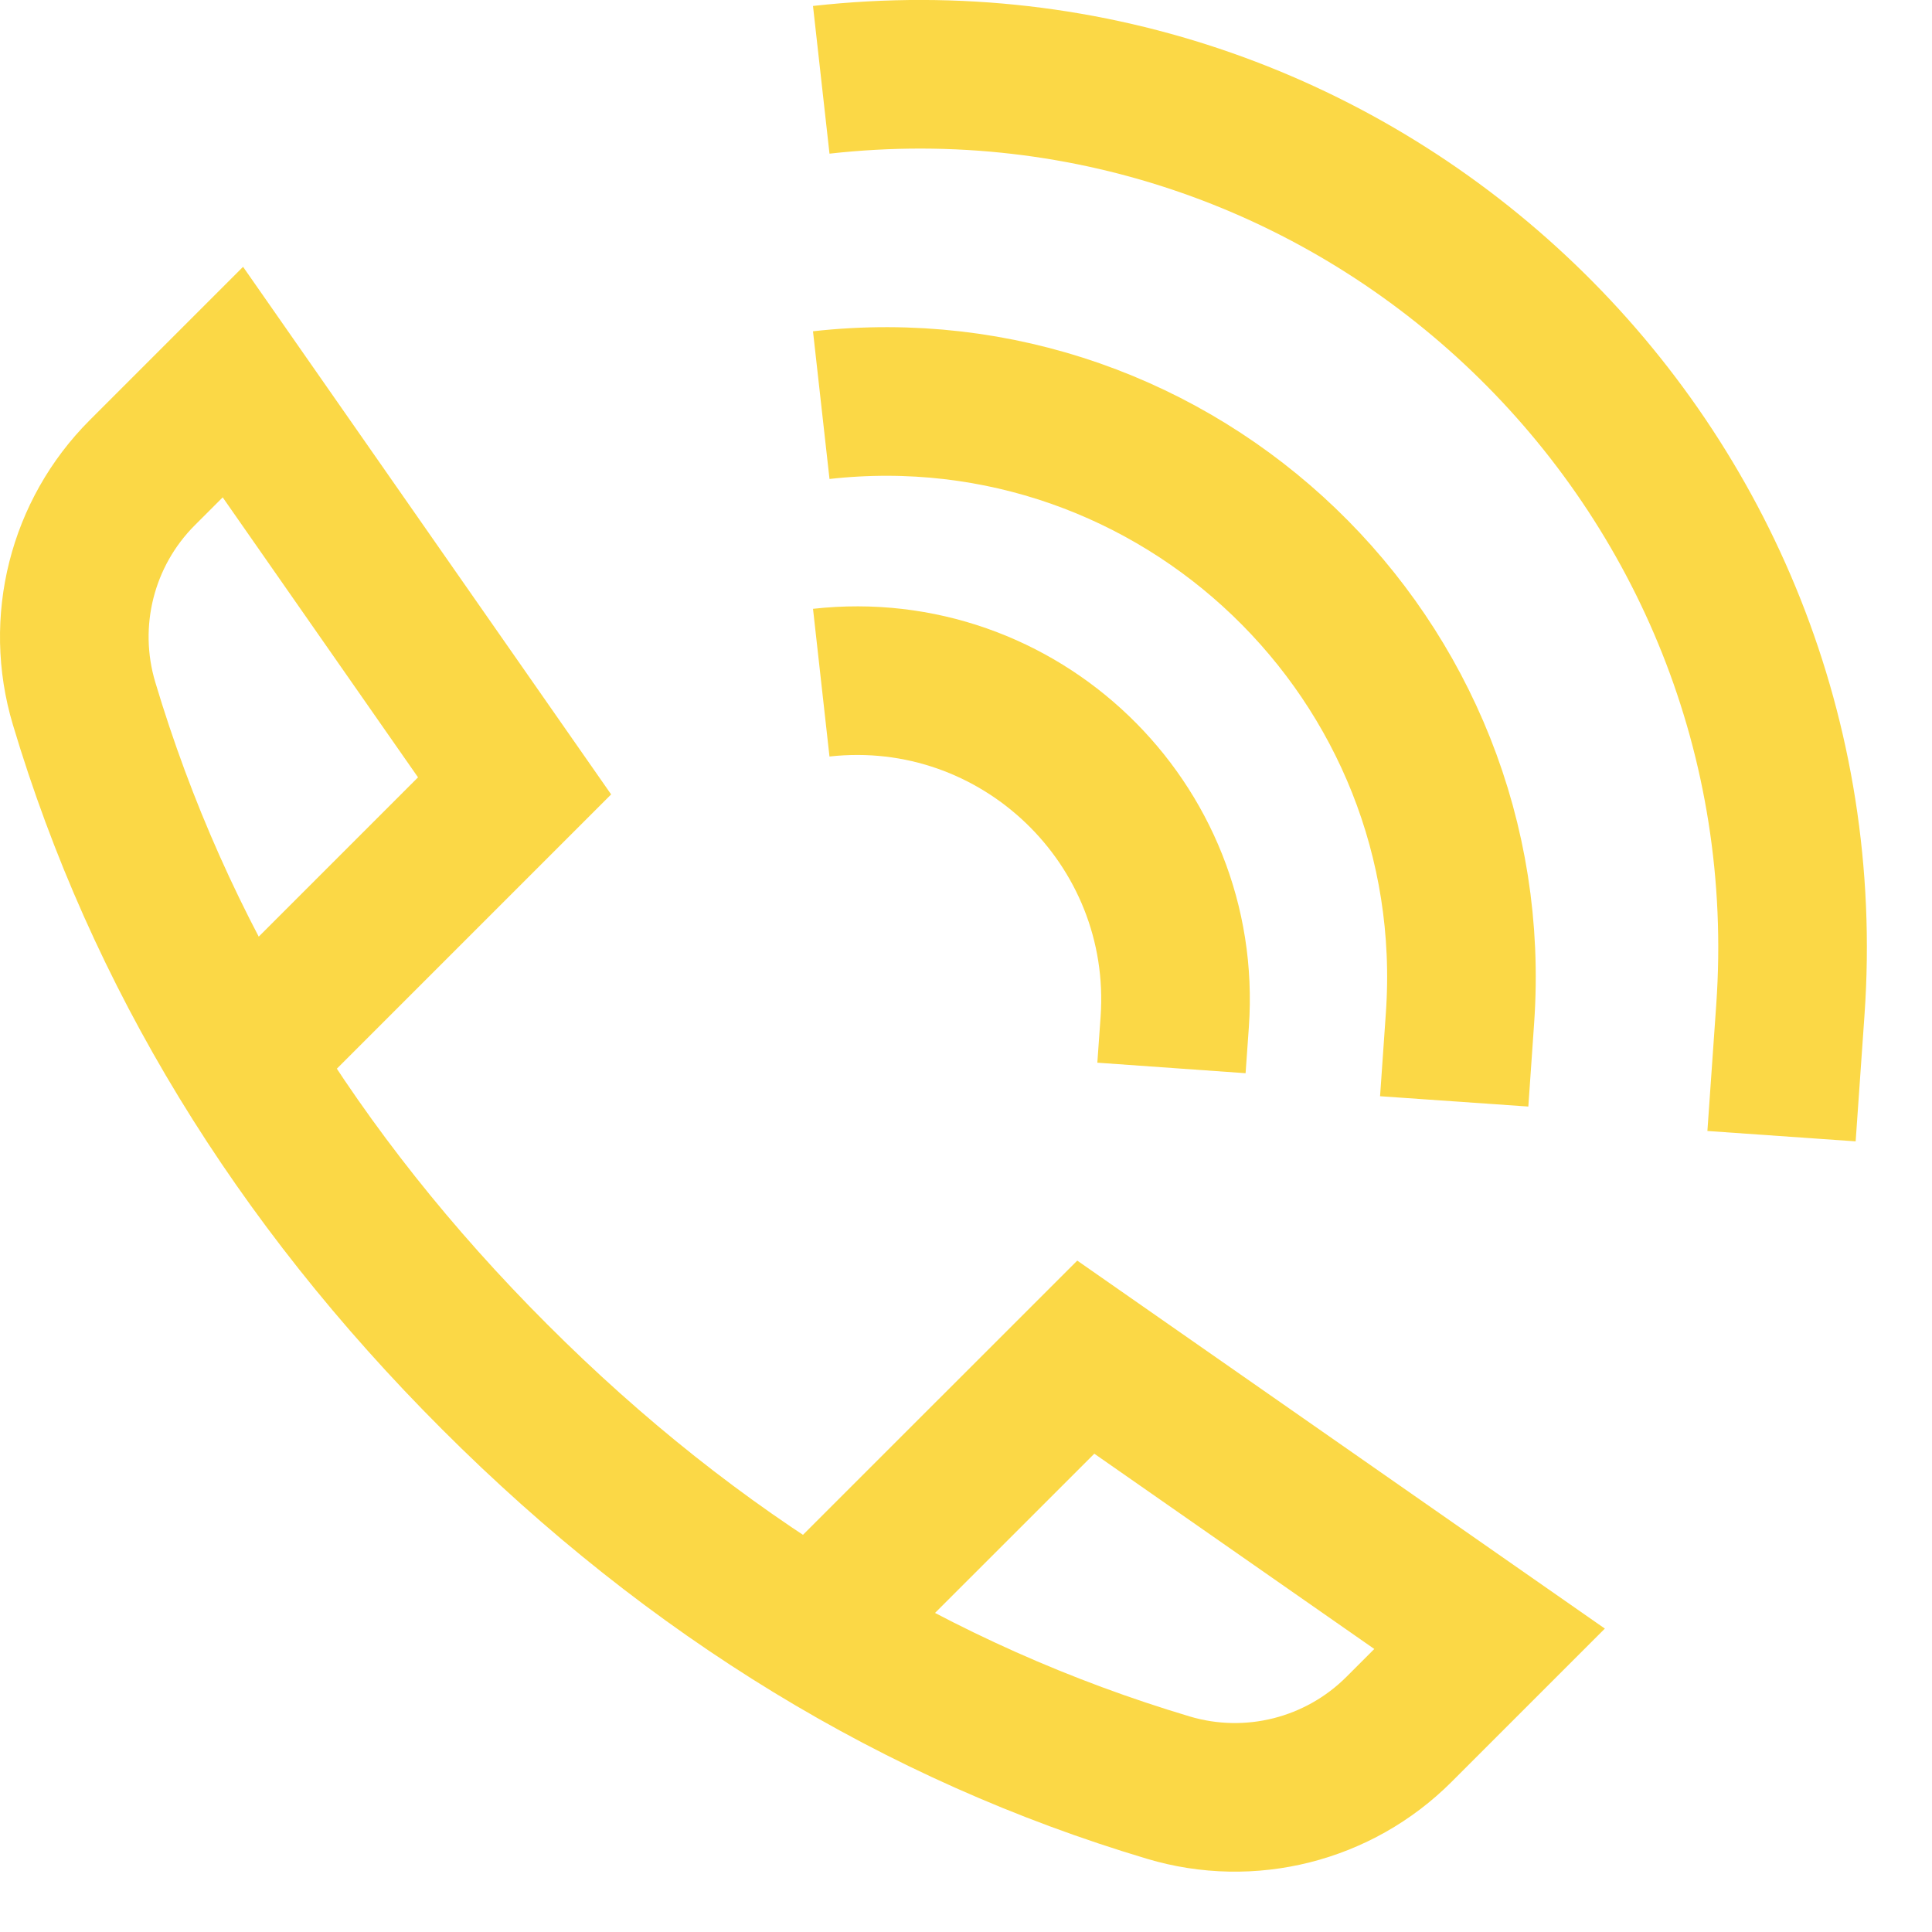
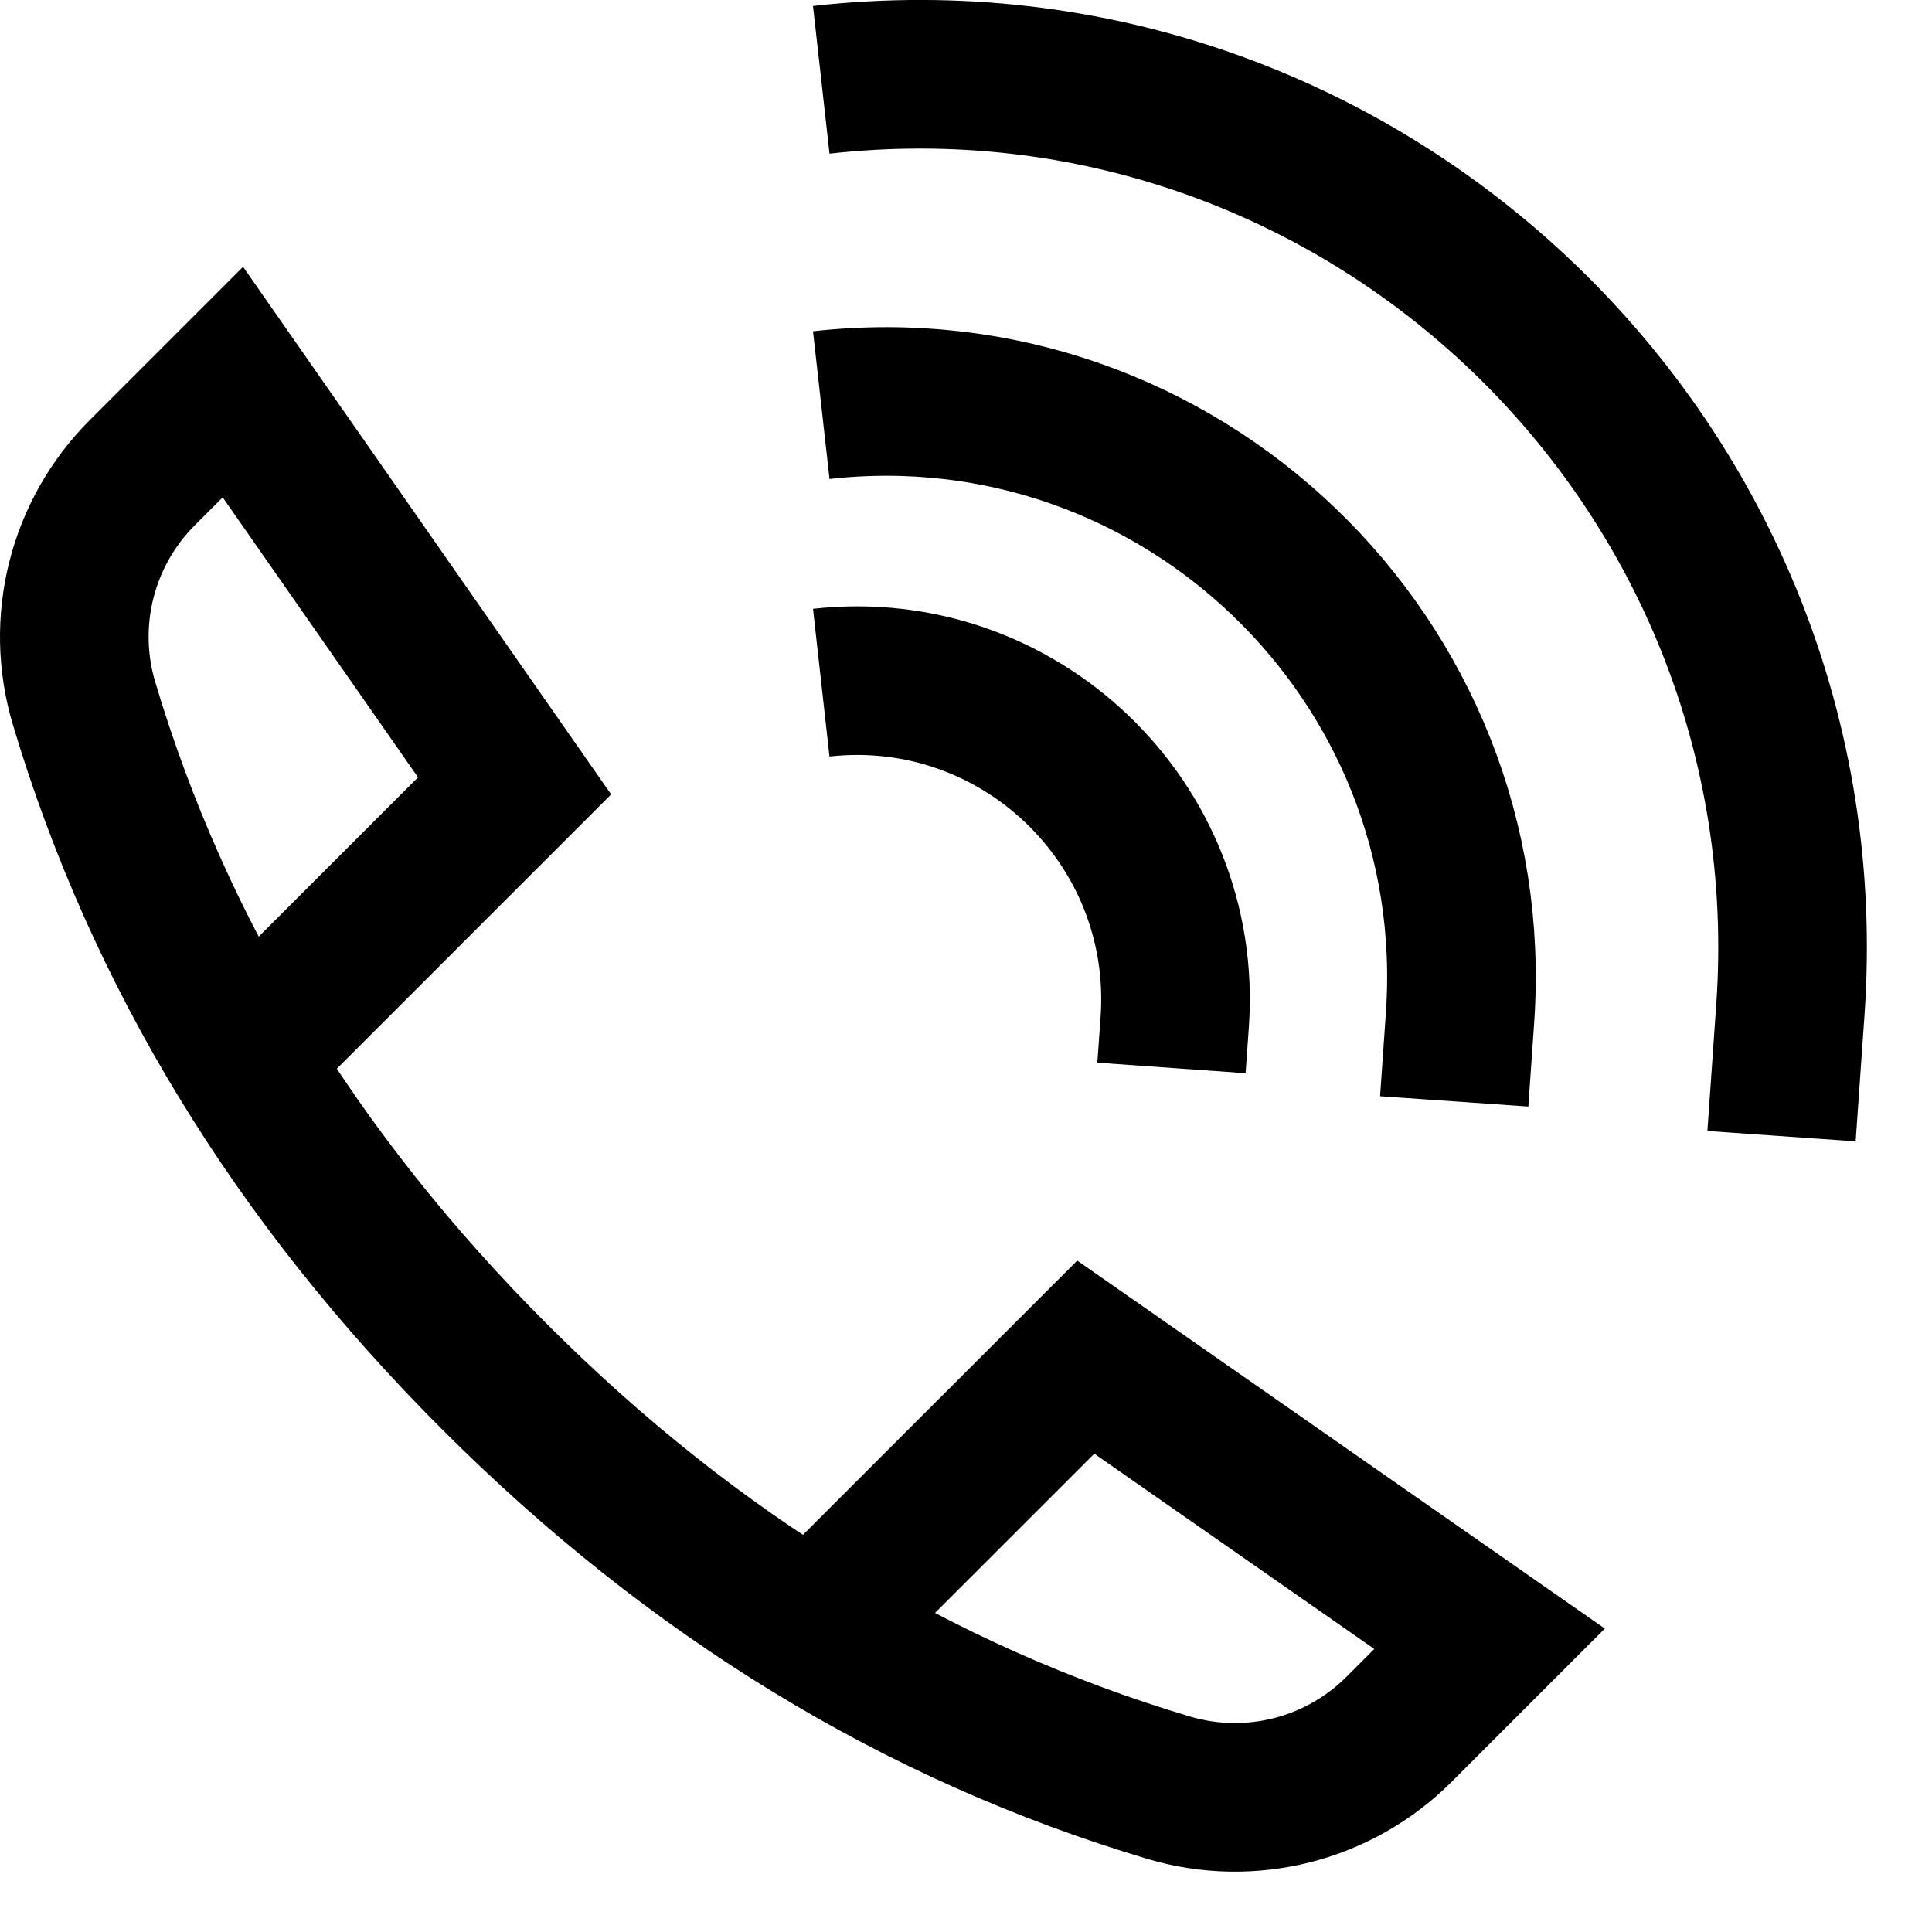
<svg xmlns="http://www.w3.org/2000/svg" width="26" height="26" viewBox="0 0 26 26" fill="none">
-   <path d="M11.323 21.552L14.612 18.264L20.046 22.054L18.827 23.273C18.015 24.085 16.823 24.386 15.723 24.057C12.359 23.052 9.337 21.21 6.658 18.53C3.978 15.851 2.136 12.829 1.131 9.465C0.802 8.365 1.103 7.173 1.915 6.361L3.134 5.142L6.925 10.576L3.636 13.865M15.765 14.372L15.809 13.752C15.996 11.079 13.715 8.89 11.052 9.187M19.57 14.822L19.648 13.701C19.987 8.87 15.864 4.914 11.052 5.452M23.975 15.29L24.094 13.59C24.608 6.261 18.353 0.258 11.052 1.074" stroke="#FBD846" stroke-width="2" />
+   <path d="M11.323 21.552L14.612 18.264L20.046 22.054L18.827 23.273C18.015 24.085 16.823 24.386 15.723 24.057C12.359 23.052 9.337 21.21 6.658 18.53C3.978 15.851 2.136 12.829 1.131 9.465C0.802 8.365 1.103 7.173 1.915 6.361L3.134 5.142L6.925 10.576L3.636 13.865M15.765 14.372L15.809 13.752C15.996 11.079 13.715 8.89 11.052 9.187M19.57 14.822L19.648 13.701C19.987 8.87 15.864 4.914 11.052 5.452M23.975 15.29L24.094 13.59C24.608 6.261 18.353 0.258 11.052 1.074" stroke="currentColor" stroke-width="2" />
</svg>
